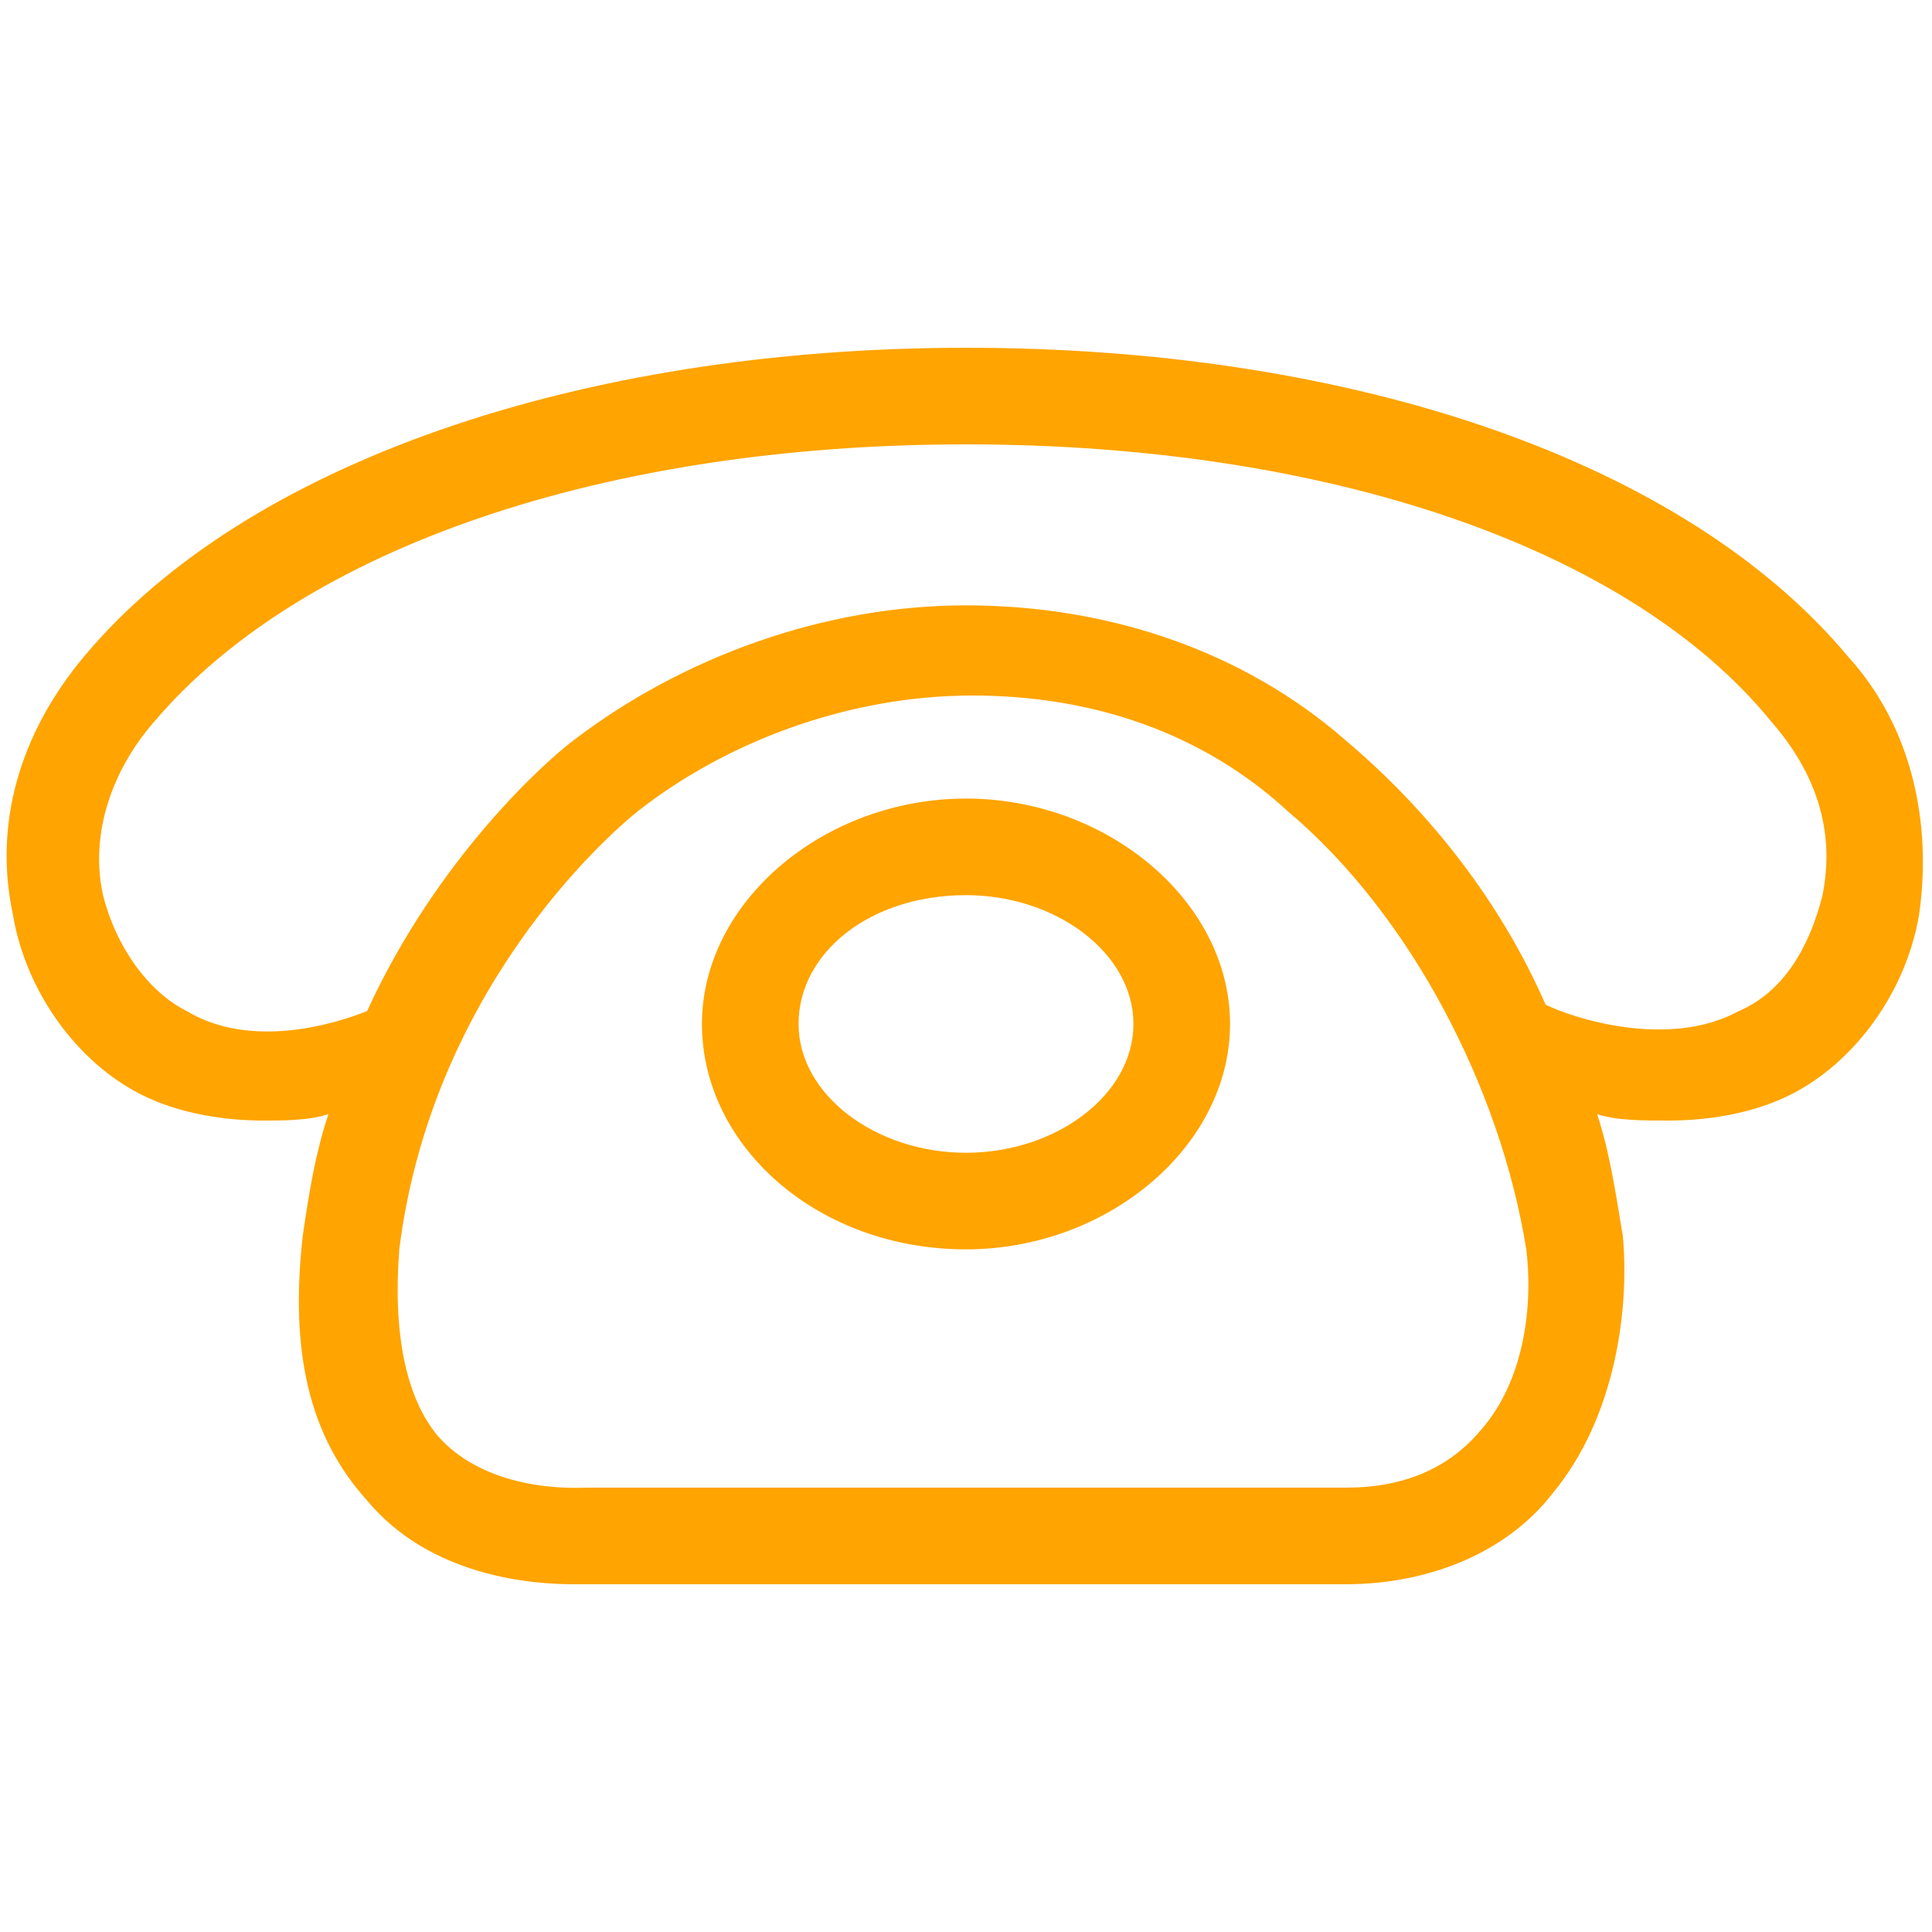
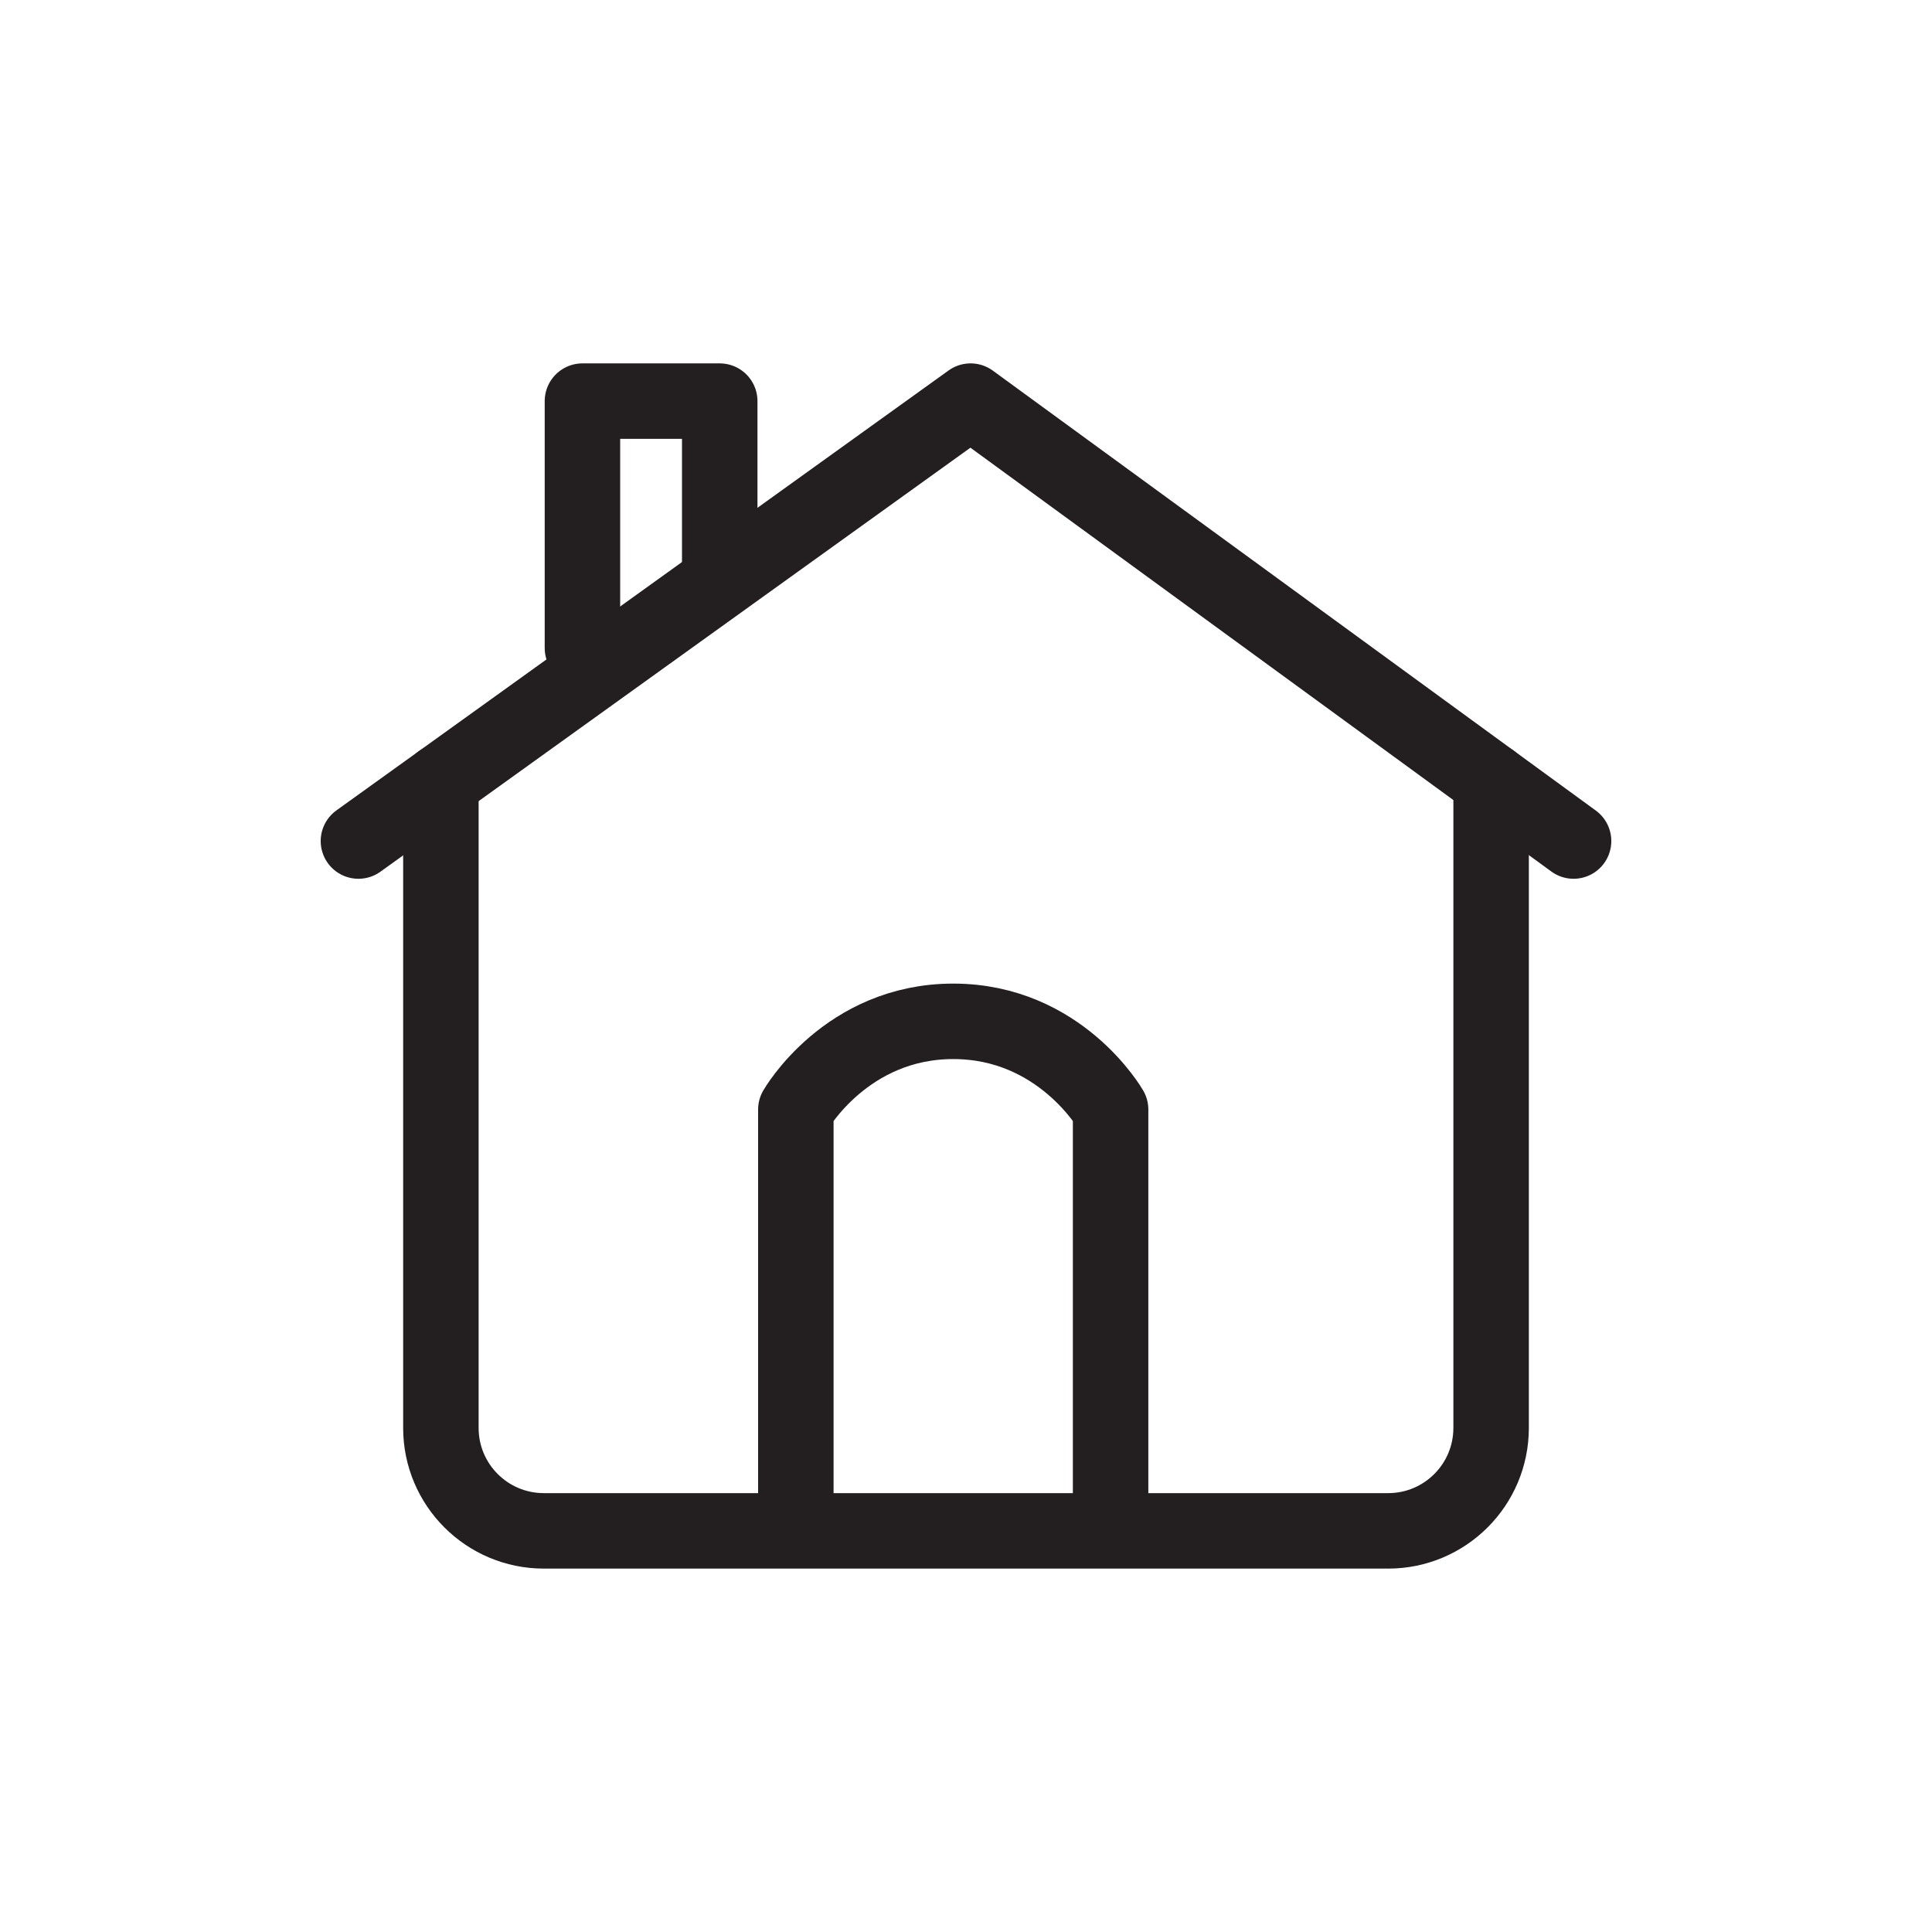
- <svg xmlns="http://www.w3.org/2000/svg" enable-background="new 0 0 30 30" height="40px" id="Capa_1" version="1.1" viewBox="0 0 30 30" width="40px" xml:space="preserve">
-   <path d="M28.7,10.2c-2.5-3-7.6-4.8-13.7-4.8c0,0,0,0,0,0h0c0,0,0,0,0,0c-6,0-11.2,1.8-13.7,4.8c-1,1.2-1.4,2.6-1.1,4  c0.2,1.2,1,2.3,2,2.8c0.6,0.3,1.3,0.4,1.9,0.4c0.3,0,0.7,0,1-0.1c-0.2,0.6-0.3,1.2-0.4,1.9c-0.2,1.8,0.1,3.1,1,4.1  c1,1.2,2.6,1.3,3.2,1.3c0.2,0,0.3,0,0.3,0h11.7c1.3,0,2.5-0.5,3.2-1.4c1-1.2,1.2-2.9,1.1-4c-0.1-0.6-0.2-1.3-0.4-1.9  c0.3,0.1,0.7,0.1,1.1,0.1c0.6,0,1.3-0.1,1.9-0.4c1-0.5,1.8-1.6,2-2.8C30,12.8,29.7,11.3,28.7,10.2z M23,22.2  c-0.5,0.6-1.2,0.9-2.1,0.9l-11.8,0c-0.1,0-1.5,0.1-2.3-0.8c-0.5-0.6-0.7-1.6-0.6-2.9c0.5-4,3.2-6.4,3.7-6.8c1.4-1.1,3.3-1.8,5.2-1.8  c1.9,0,3.6,0.6,4.9,1.8c1.9,1.6,3.3,4.3,3.7,6.8C23.8,20.2,23.7,21.4,23,22.2z M28.3,13.9c-0.2,0.8-0.6,1.5-1.3,1.8  c-1.1,0.6-2.6,0.1-3-0.1c-0.7-1.6-1.8-3-3.1-4.1c-1.6-1.4-3.7-2.1-5.9-2.1c-2.2,0-4.4,0.8-6.1,2.1c-0.4,0.3-2.1,1.8-3.2,4.2  c-0.5,0.2-1.8,0.6-2.8,0c-0.6-0.3-1.1-1-1.3-1.8c-0.2-0.9,0.1-1.9,0.8-2.7C4.7,8.5,9.4,6.9,15,6.9c5.6,0,10.3,1.6,12.5,4.3  C28.2,12,28.5,12.9,28.3,13.9z M15,12.4c-2.2,0-4.1,1.6-4.1,3.5s1.8,3.5,4.1,3.5c2.2,0,4.1-1.6,4.1-3.5S17.2,12.4,15,12.4z M15,17.9  c-1.4,0-2.6-0.9-2.6-2s1.1-2,2.6-2c1.4,0,2.6,0.9,2.6,2S16.4,17.9,15,17.9z" fill="#ffa400" />
+ <svg xmlns="http://www.w3.org/2000/svg" enable-background="new 0 0 128 128" height="128px" version="1.1" viewBox="0 0 128 128" width="128px" xml:space="preserve">
+   <g id="Layer_2" />
+   <g id="Layer_1">
+     <g>
+       <polyline fill="none" points="    23.747,55.721 64.304,26.575 104.253,55.721   " stroke="#231F20" stroke-linecap="round" stroke-linejoin="round" stroke-miterlimit="10" stroke-width="5" />
+       <path d="    M52.727,98.896V73.509c0,0,3.342-5.843,10.428-5.843c7.084,0,10.425,5.843,10.425,5.843v25.387" fill="none" stroke="#231F20" stroke-linecap="round" stroke-linejoin="round" stroke-miterlimit="10" stroke-width="5" />
+       <polyline fill="none" points="    38.588,42.93 38.588,26.575 47.684,26.575 47.684,37.192   " stroke="#231F20" stroke-linecap="round" stroke-linejoin="round" stroke-miterlimit="10" stroke-width="5" />
+       <path d="    M98.79,51.735v42.867c0,3.769-3.054,6.822-6.822,6.822H36.032c-3.769,0-6.822-3.054-6.822-6.822V51.795" fill="none" stroke="#231F20" stroke-linecap="round" stroke-linejoin="round" stroke-miterlimit="10" stroke-width="5" />
+     </g>
+   </g>
</svg>
